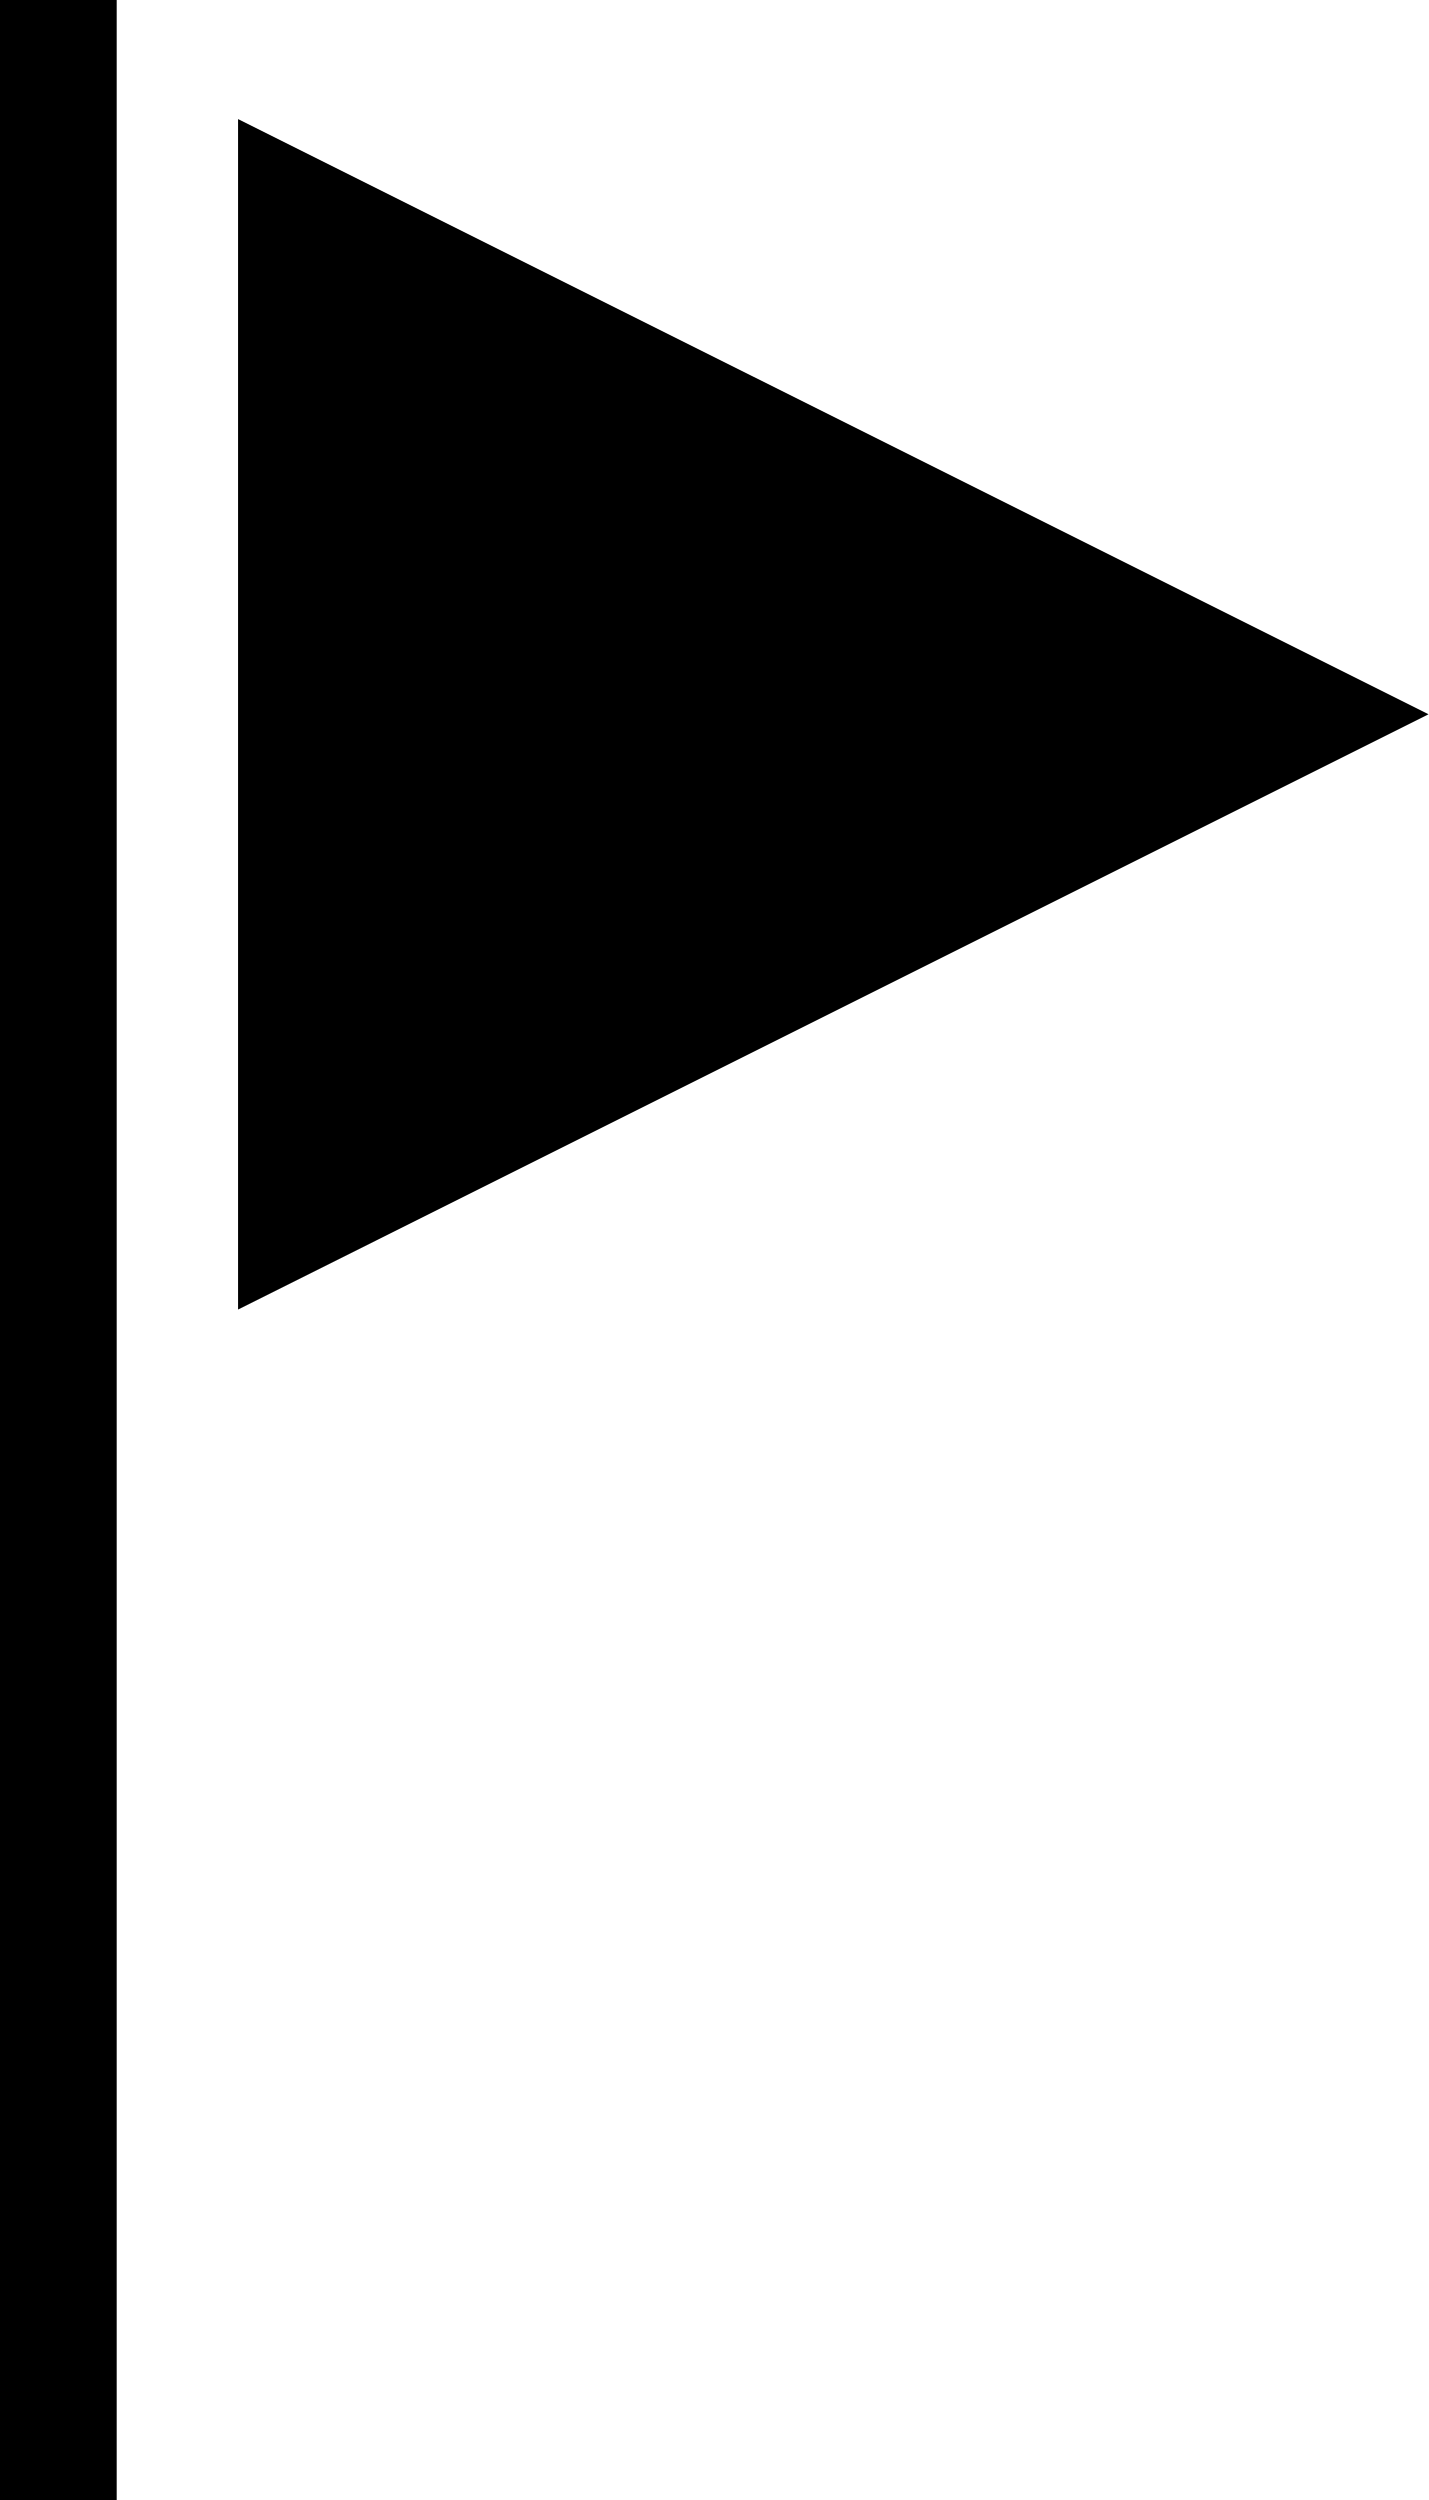
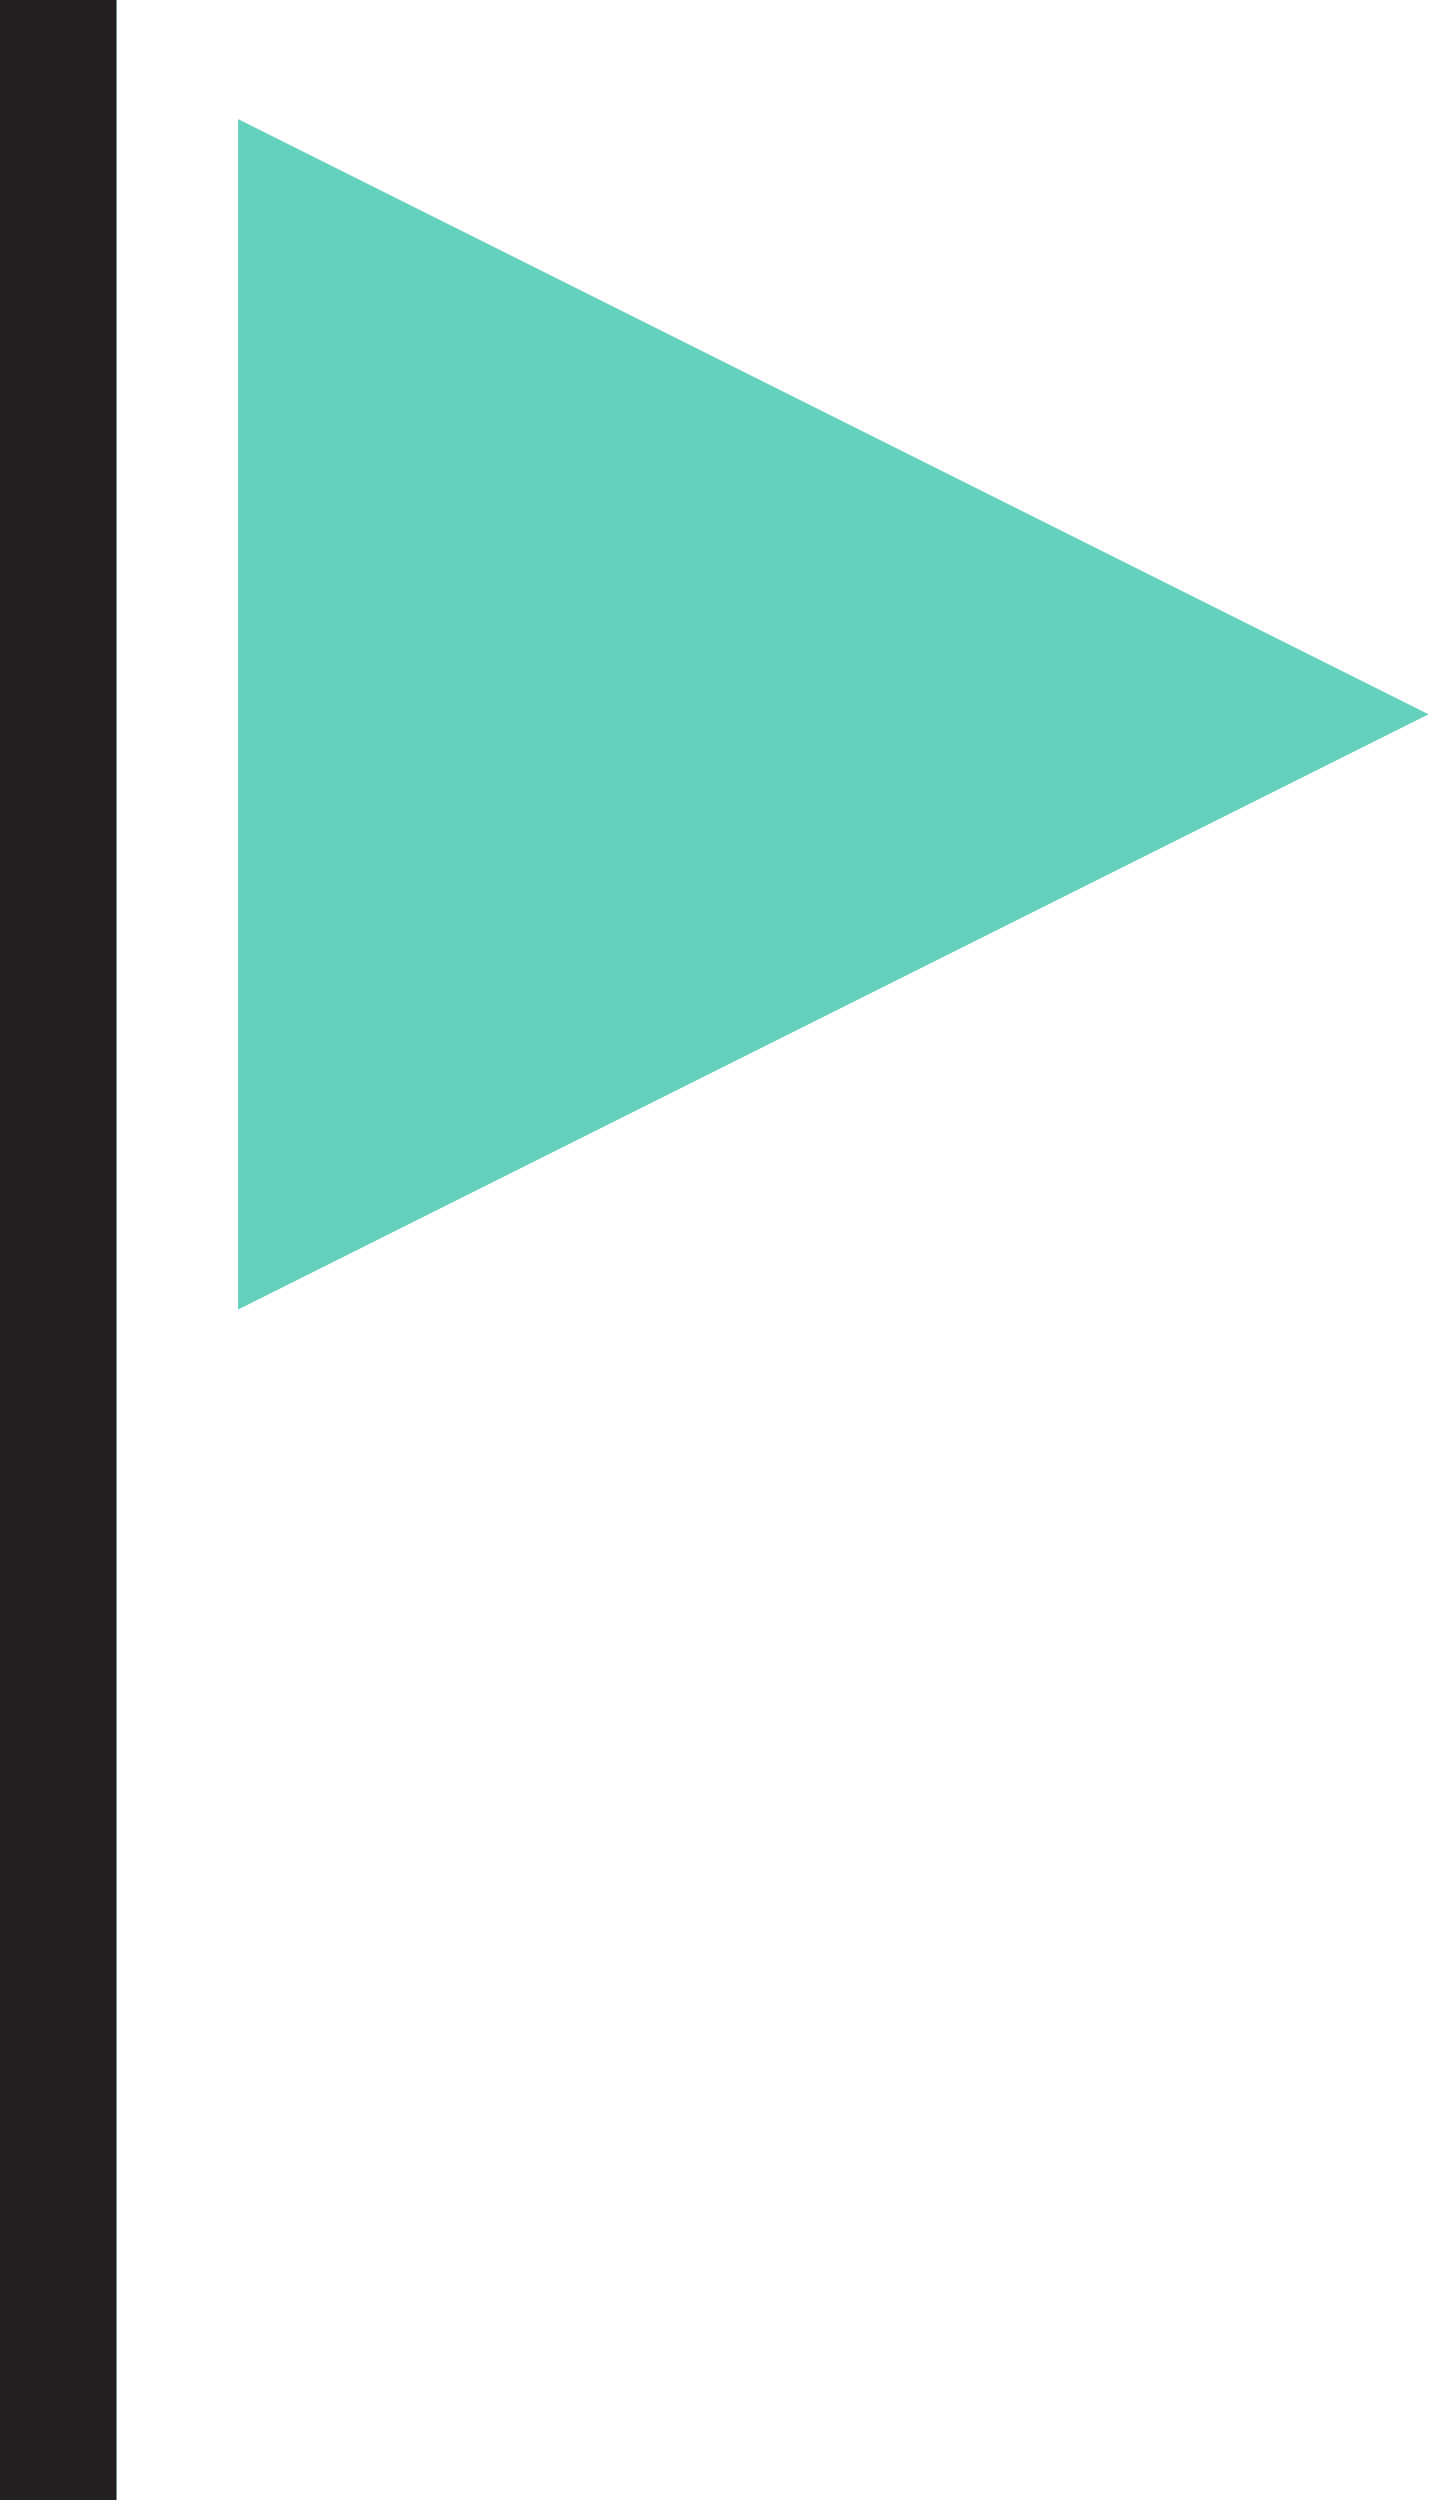
<svg xmlns="http://www.w3.org/2000/svg" width="46.68" height="81.691" viewBox="-11.34 -28.346 46.68 81.691">
-   <path currentColor="#63D1BB" d="M-3.561-24.455v38.9l38.9-19.451-38.9-19.449zm-7.779 77.801v-81.691h3.805v81.691h-3.805z" />
-   <path currentColor="#231F20" d="M-11.34-28.346h3.805v81.691h-3.805z" />
+   <path fill="#63D1BB" d="M-3.561-24.455v38.9l38.9-19.451-38.9-19.449zm-7.779 77.801v-81.691h3.805v81.691h-3.805z" />
+   <path fill="#231F20" d="M-11.34-28.346h3.805v81.691h-3.805z" />
</svg>
